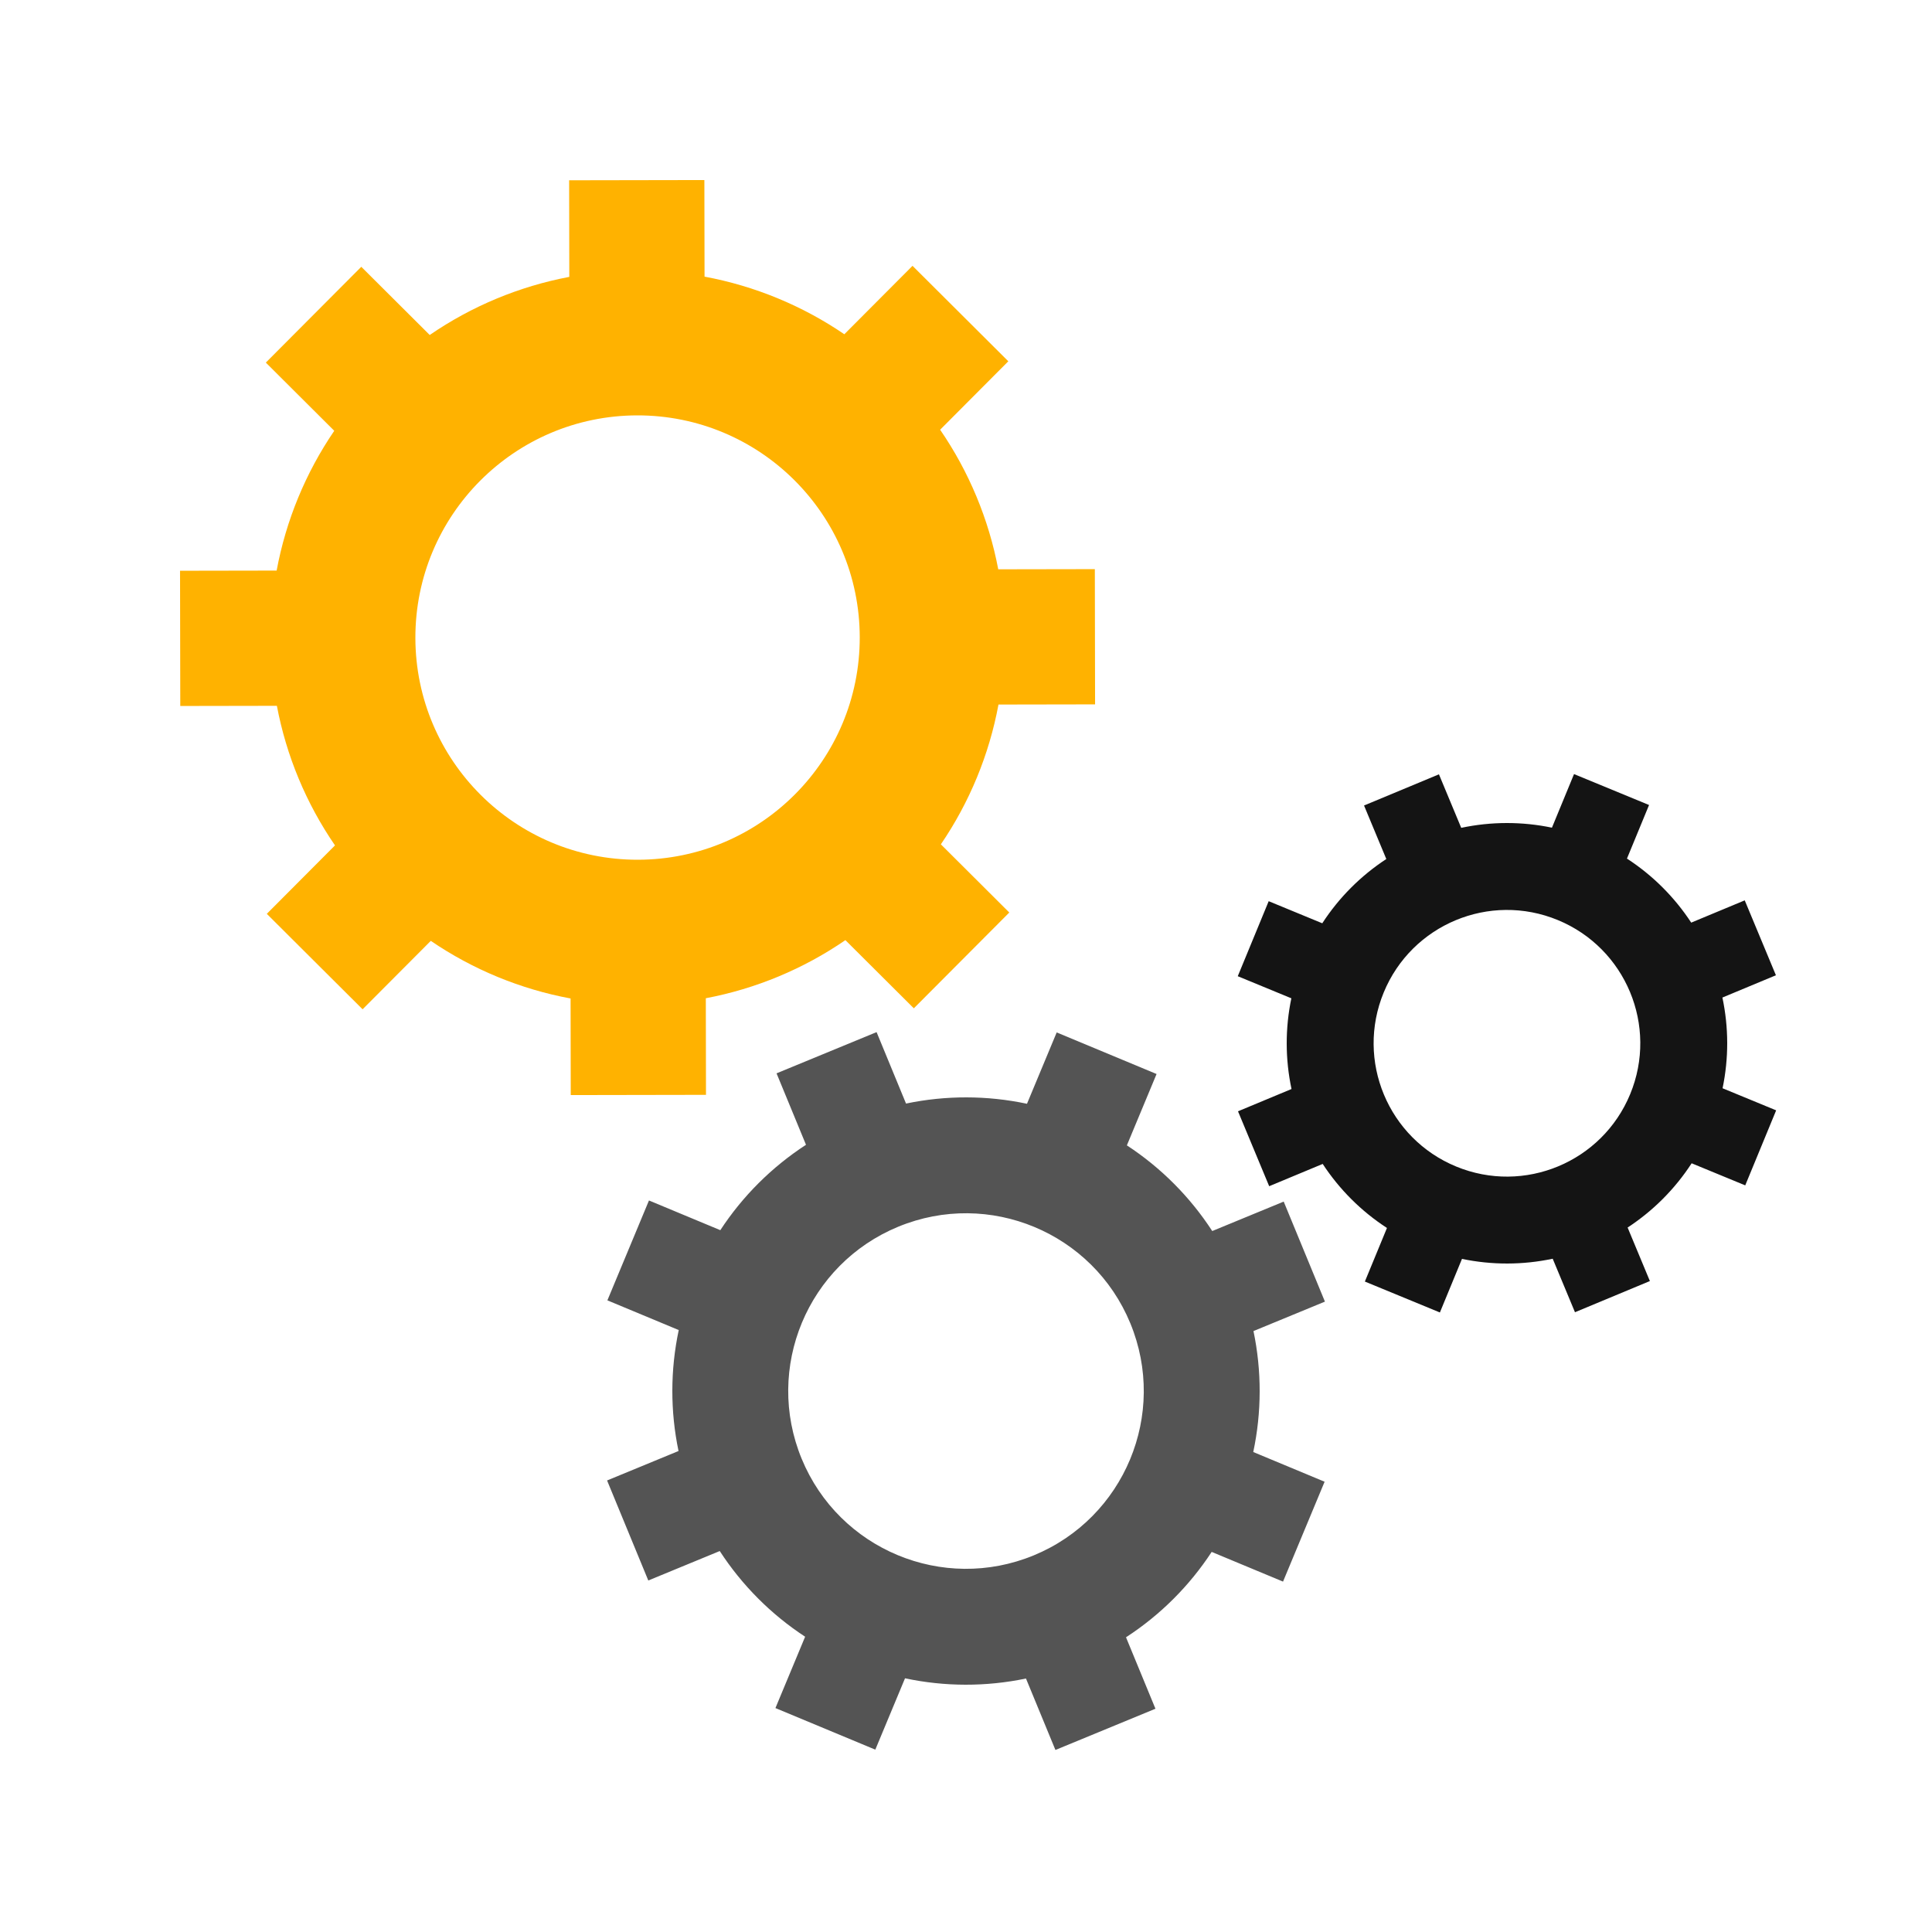
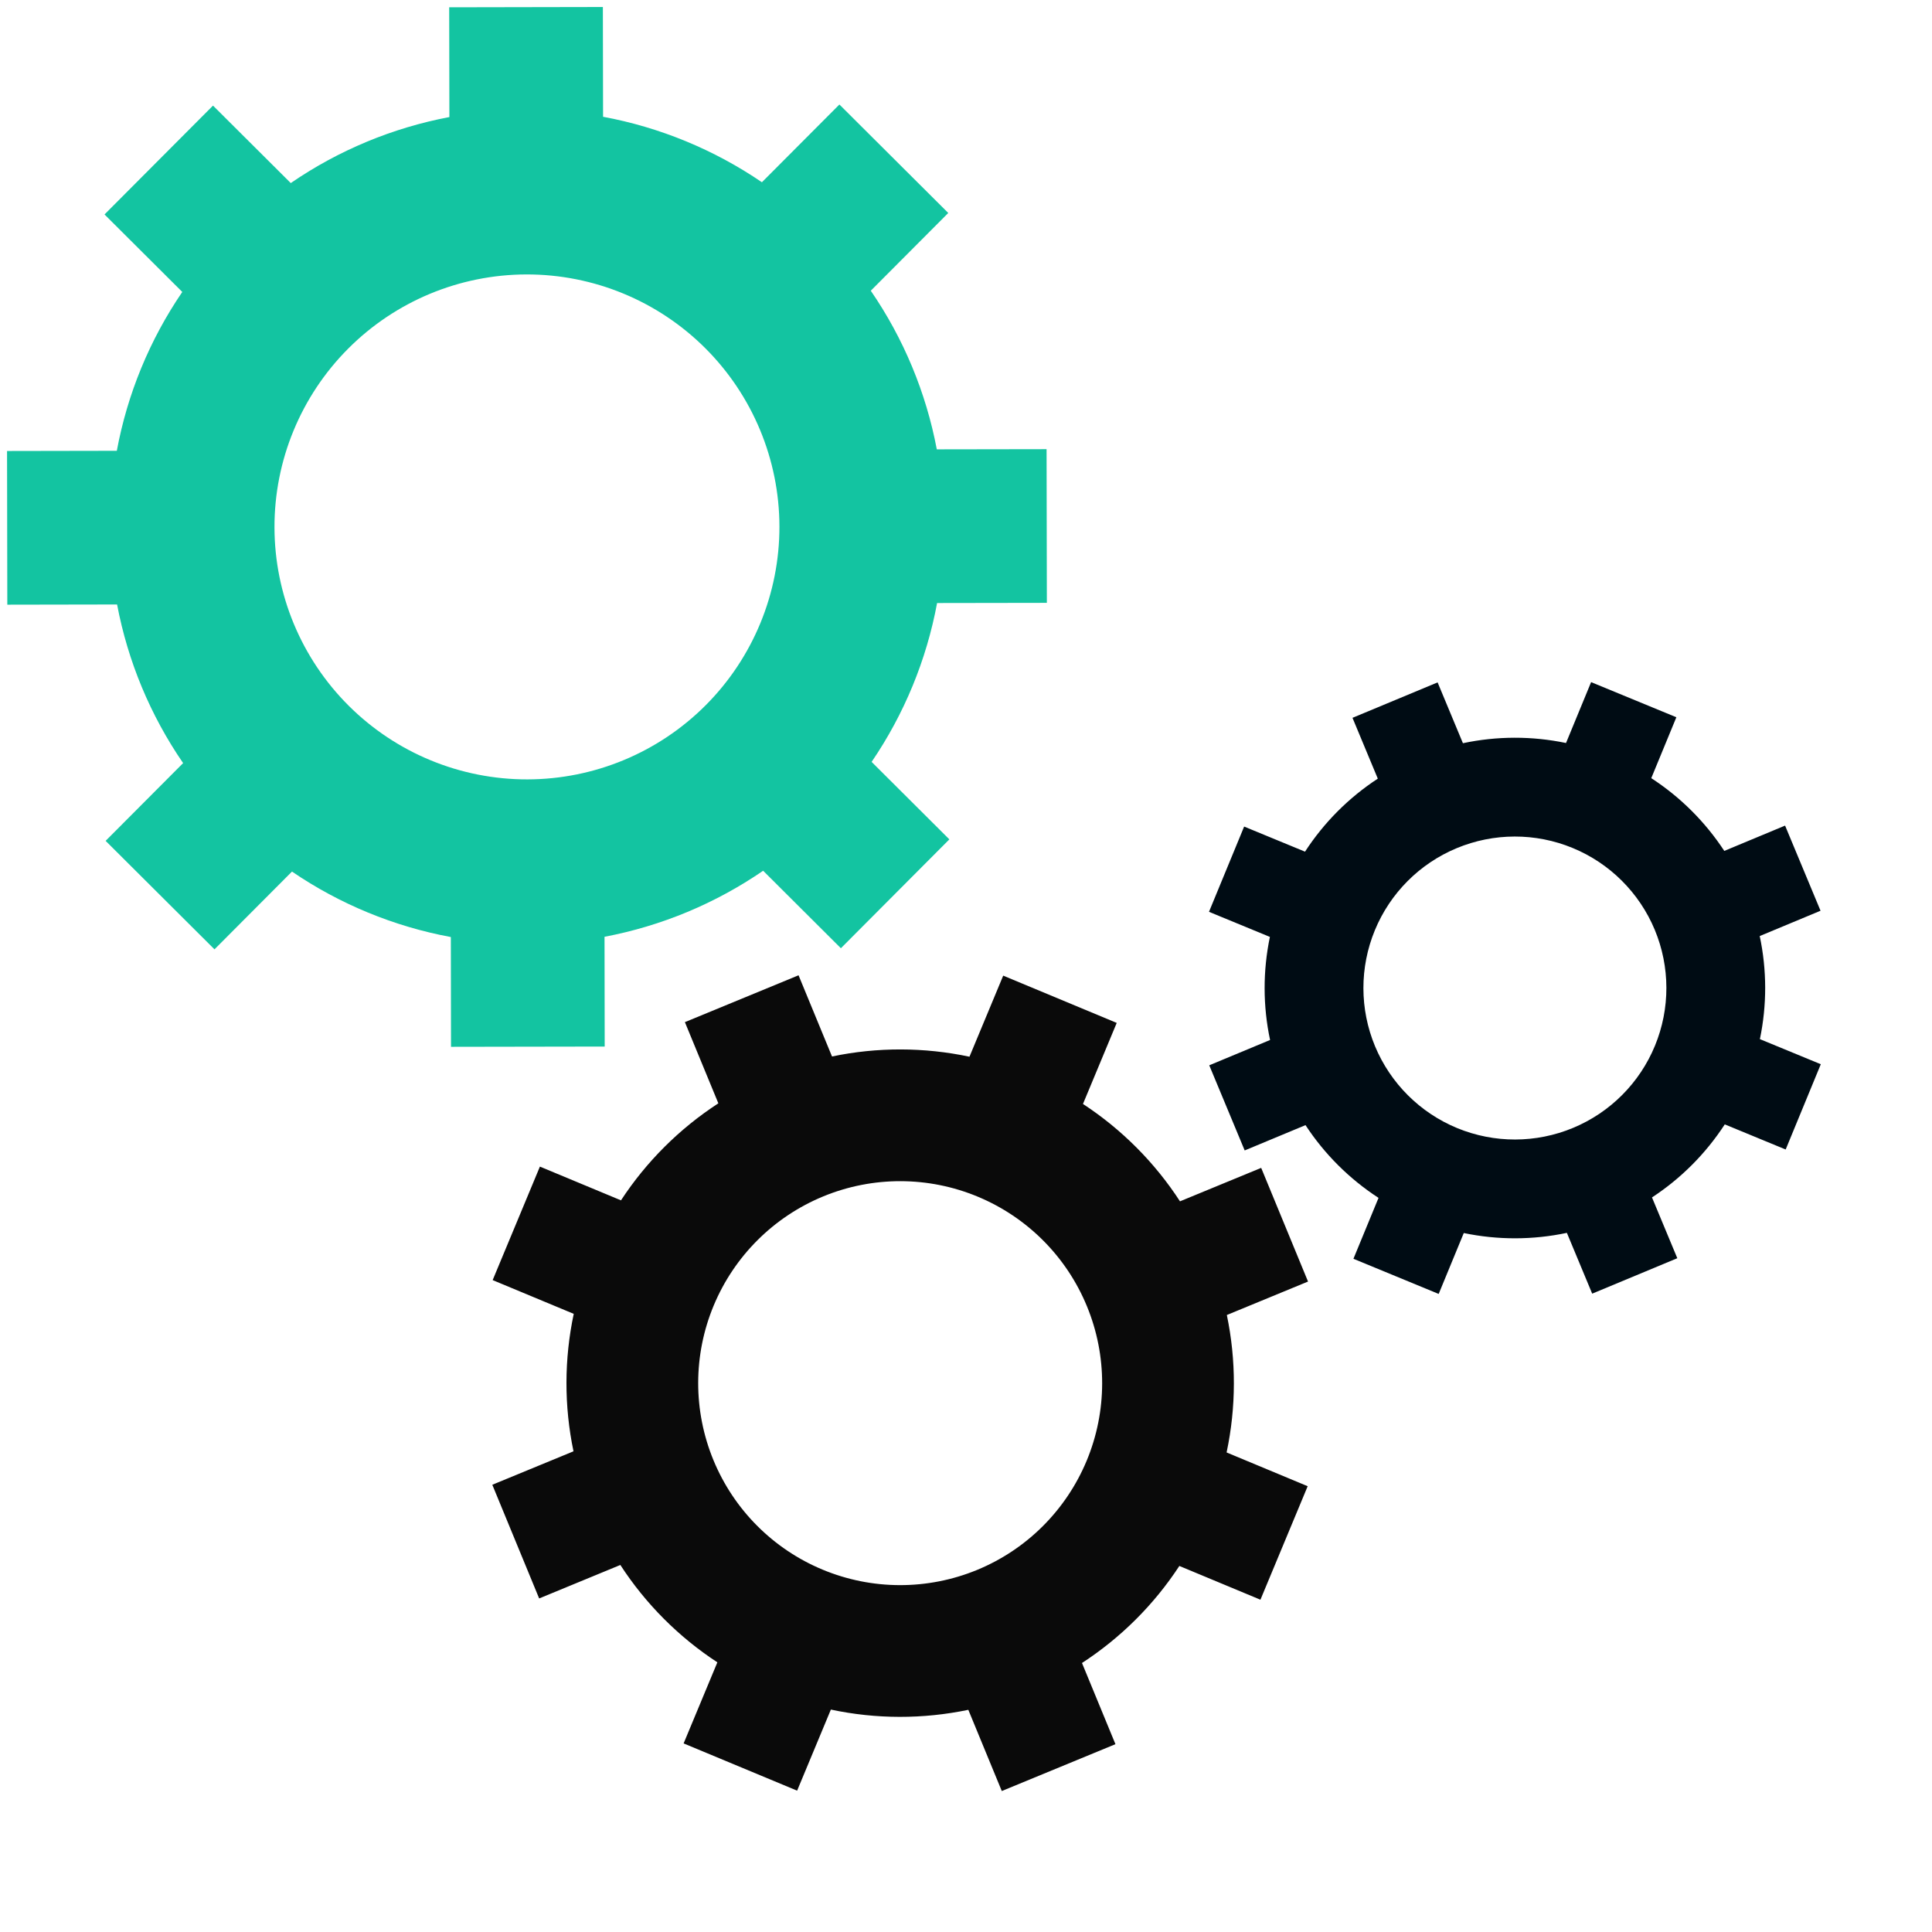
- <svg xmlns="http://www.w3.org/2000/svg" class="lds-gear-set" width="100px" height="100px" viewBox="0 0 100 100" preserveAspectRatio="xMidYMid" style="background: none;">
-   <g transform="translate(50 50)">
-     <g transform="translate(-17 -17) scale(0.5)">
-       <g transform="rotate(359.899)">
-         <animateTransform attributeName="transform" type="rotate" values="0;360" keyTimes="0;1" dur="1s" begin="0s" repeatCount="indefinite" />
-         <path d="M37.35 -7 L47.35 -7 L47.35 7 L37.35 7 A38 38 0 0 1 31.36 21.46 L31.36 21.46 L38.431 28.532 L28.532 38.431 L21.46 31.36 A38 38 0 0 1 7 37.35 L7 37.35 L7 47.35 L-7 47.35 L-7 37.35 A38 38 0 0 1 -21.46 31.36 L-21.46 31.36 L-28.532 38.431 L-38.431 28.532 L-31.36 21.46 A38 38 0 0 1 -37.35 7 L-37.35 7 L-47.35 7 L-47.35 -7 L-37.35 -7 A38 38 0 0 1 -31.36 -21.46 L-31.36 -21.46 L-38.431 -28.532 L-28.532 -38.431 L-21.46 -31.36 A38 38 0 0 1 -7 -37.35 L-7 -37.35 L-7 -47.35 L7 -47.35 L7 -37.35 A38 38 0 0 1 21.46 -31.36 L21.46 -31.36 L28.532 -38.431 L38.431 -28.532 L31.36 -21.46 A38 38 0 0 1 37.35 -7 M0 -23A23 23 0 1 0 0 23 A23 23 0 1 0 0 -23" fill="#ffb200" />
-       </g>
-     </g>
-     <g transform="translate(0 22) scale(0.4)">
-       <g transform="rotate(337.601)">
-         <animateTransform attributeName="transform" type="rotate" values="360;0" keyTimes="0;1" dur="1s" begin="-0.062s" repeatCount="indefinite" />
-         <path d="M37.35 -7 L47.35 -7 L47.35 7 L37.35 7 A38 38 0 0 1 31.36 21.46 L31.36 21.46 L38.431 28.532 L28.532 38.431 L21.46 31.36 A38 38 0 0 1 7 37.35 L7 37.35 L7 47.35 L-7 47.35 L-7 37.35 A38 38 0 0 1 -21.46 31.36 L-21.46 31.36 L-28.532 38.431 L-38.431 28.532 L-31.36 21.46 A38 38 0 0 1 -37.35 7 L-37.35 7 L-47.35 7 L-47.35 -7 L-37.35 -7 A38 38 0 0 1 -31.36 -21.46 L-31.36 -21.46 L-38.431 -28.532 L-28.532 -38.431 L-21.46 -31.36 A38 38 0 0 1 -7 -37.35 L-7 -37.35 L-7 -47.35 L7 -47.35 L7 -37.35 A38 38 0 0 1 21.46 -31.36 L21.46 -31.36 L28.532 -38.431 L38.431 -28.532 L31.36 -21.46 A38 38 0 0 1 37.35 -7 M0 -23A23 23 0 1 0 0 23 A23 23 0 1 0 0 -23" fill="#545454" />
-       </g>
-     </g>
-     <g transform="translate(28 4) scale(0.3)">
-       <g transform="rotate(22.3992)">
-         <animateTransform attributeName="transform" type="rotate" values="0;360" keyTimes="0;1" dur="1s" begin="-0.062s" repeatCount="indefinite" />
-         <path d="M37.35 -7 L47.35 -7 L47.35 7 L37.35 7 A38 38 0 0 1 31.36 21.46 L31.36 21.46 L38.431 28.532 L28.532 38.431 L21.46 31.36 A38 38 0 0 1 7 37.35 L7 37.35 L7 47.35 L-7 47.35 L-7 37.35 A38 38 0 0 1 -21.46 31.36 L-21.46 31.36 L-28.532 38.431 L-38.431 28.532 L-31.36 21.46 A38 38 0 0 1 -37.35 7 L-37.35 7 L-47.35 7 L-47.35 -7 L-37.35 -7 A38 38 0 0 1 -31.36 -21.46 L-31.36 -21.46 L-38.431 -28.532 L-28.532 -38.431 L-21.46 -31.36 A38 38 0 0 1 -7 -37.35 L-7 -37.35 L-7 -47.35 L7 -47.35 L7 -37.35 A38 38 0 0 1 21.46 -31.36 L21.46 -31.36 L28.532 -38.431 L38.431 -28.532 L31.36 -21.46 A38 38 0 0 1 37.35 -7 M0 -23A23 23 0 1 0 0 23 A23 23 0 1 0 0 -23" fill="#141414" />
-       </g>
-     </g>
-   </g>
+ <svg xmlns="http://www.w3.org/2000/svg" width="88" height="88" viewBox="0 0 88 88" fill="none">
+   <path d="M42.67 20.467L47.67 20.459L47.683 27.459L42.683 27.467C42.202 30.06 41.186 32.524 39.701 34.703L43.242 38.232L38.301 43.191L34.76 39.661C32.586 41.154 30.125 42.179 27.535 42.669L27.543 47.669L20.543 47.681L20.535 42.681C17.942 42.2 15.478 41.184 13.299 39.699L9.77 43.241L4.811 38.3L8.341 34.758C6.848 32.585 5.823 30.124 5.333 27.533L0.333 27.542L0.321 20.542L5.321 20.533C5.802 17.941 6.817 15.476 8.303 13.298L4.761 9.768L9.702 4.81L13.244 8.339C15.417 6.846 17.878 5.822 20.469 5.332L20.46 0.332L27.46 0.319L27.469 5.319C30.061 5.8 32.526 6.816 34.704 8.301L38.234 4.76L43.192 9.701L39.663 13.242C41.156 15.416 42.18 17.876 42.67 20.467ZM23.981 12.5C20.931 12.506 18.009 13.722 15.856 15.883C13.703 18.043 12.496 20.971 12.502 24.02C12.507 27.07 13.724 29.994 15.884 32.146C18.045 34.299 20.972 35.506 24.022 35.5C27.072 35.495 29.995 34.278 32.148 32.118C34.301 29.957 35.507 27.03 35.502 23.98C35.496 20.93 34.279 18.007 32.119 15.854C29.959 13.701 27.031 12.495 23.981 12.5Z" fill="#13C4A1" />
+   <path d="M53.747 54.719L57.445 53.195L59.579 58.373L55.881 59.897C56.312 61.962 56.308 64.094 55.87 66.157L59.563 67.695L57.411 72.865L53.718 71.327C52.562 73.092 51.052 74.597 49.283 75.747L50.807 79.445L45.63 81.579L44.106 77.88C42.041 78.311 39.908 78.308 37.845 77.869L36.308 81.562L31.138 79.41L32.675 75.717C30.91 74.562 29.405 73.051 28.256 71.282L24.558 72.807L22.424 67.629L26.122 66.105C25.691 64.04 25.695 61.908 26.133 59.844L22.44 58.307L24.592 53.137L28.285 54.674C29.441 52.909 30.951 51.404 32.72 50.255L31.196 46.557L36.373 44.423L37.897 48.121C39.962 47.69 42.094 47.694 44.158 48.132L45.695 44.439L50.865 46.592L49.328 50.284C51.093 51.44 52.598 52.95 53.747 54.719ZM37.496 54.495C35.24 55.425 33.446 57.213 32.508 59.465C31.57 61.718 31.566 64.251 32.496 66.507C33.425 68.762 35.213 70.557 37.466 71.494C39.718 72.432 42.251 72.436 44.507 71.507C46.763 70.577 48.557 68.789 49.495 66.537C50.433 64.284 50.437 61.751 49.507 59.495C48.578 57.239 46.79 55.445 44.537 54.507C42.285 53.57 39.752 53.565 37.496 54.495Z" fill="#0A0A0A" />
+   <path d="M80.161 47.331L82.935 48.474L81.335 52.358L78.561 51.214C77.699 52.541 76.57 53.674 75.246 54.541L76.399 57.31L72.522 58.924L71.369 56.155C69.821 56.483 68.222 56.486 66.673 56.163L65.53 58.937L61.647 57.336L62.79 54.562C61.464 53.7 60.331 52.572 59.464 51.248L56.694 52.401L55.08 48.523L57.85 47.37C57.522 45.823 57.519 44.224 57.842 42.675L55.068 41.532L56.669 37.649L59.442 38.792C60.304 37.465 61.433 36.332 62.757 35.466L61.604 32.696L65.481 31.082L66.634 33.852C68.182 33.523 69.781 33.52 71.33 33.843L72.473 31.07L76.356 32.67L75.213 35.444C76.54 36.306 77.672 37.435 78.539 38.758L81.308 37.605L82.923 41.483L80.153 42.636C80.482 44.183 80.484 45.782 80.161 47.331ZM71.631 38.624C69.939 37.926 68.039 37.93 66.35 38.633C64.66 39.336 63.319 40.682 62.622 42.374C61.925 44.066 61.928 45.965 62.631 47.655C63.335 49.344 64.68 50.685 66.372 51.383C68.064 52.08 69.964 52.077 71.653 51.373C73.343 50.67 74.684 49.324 75.381 47.632C76.078 45.941 76.075 44.041 75.372 42.351C74.668 40.662 73.323 39.321 71.631 38.624Z" fill="#000C14" />
</svg>
